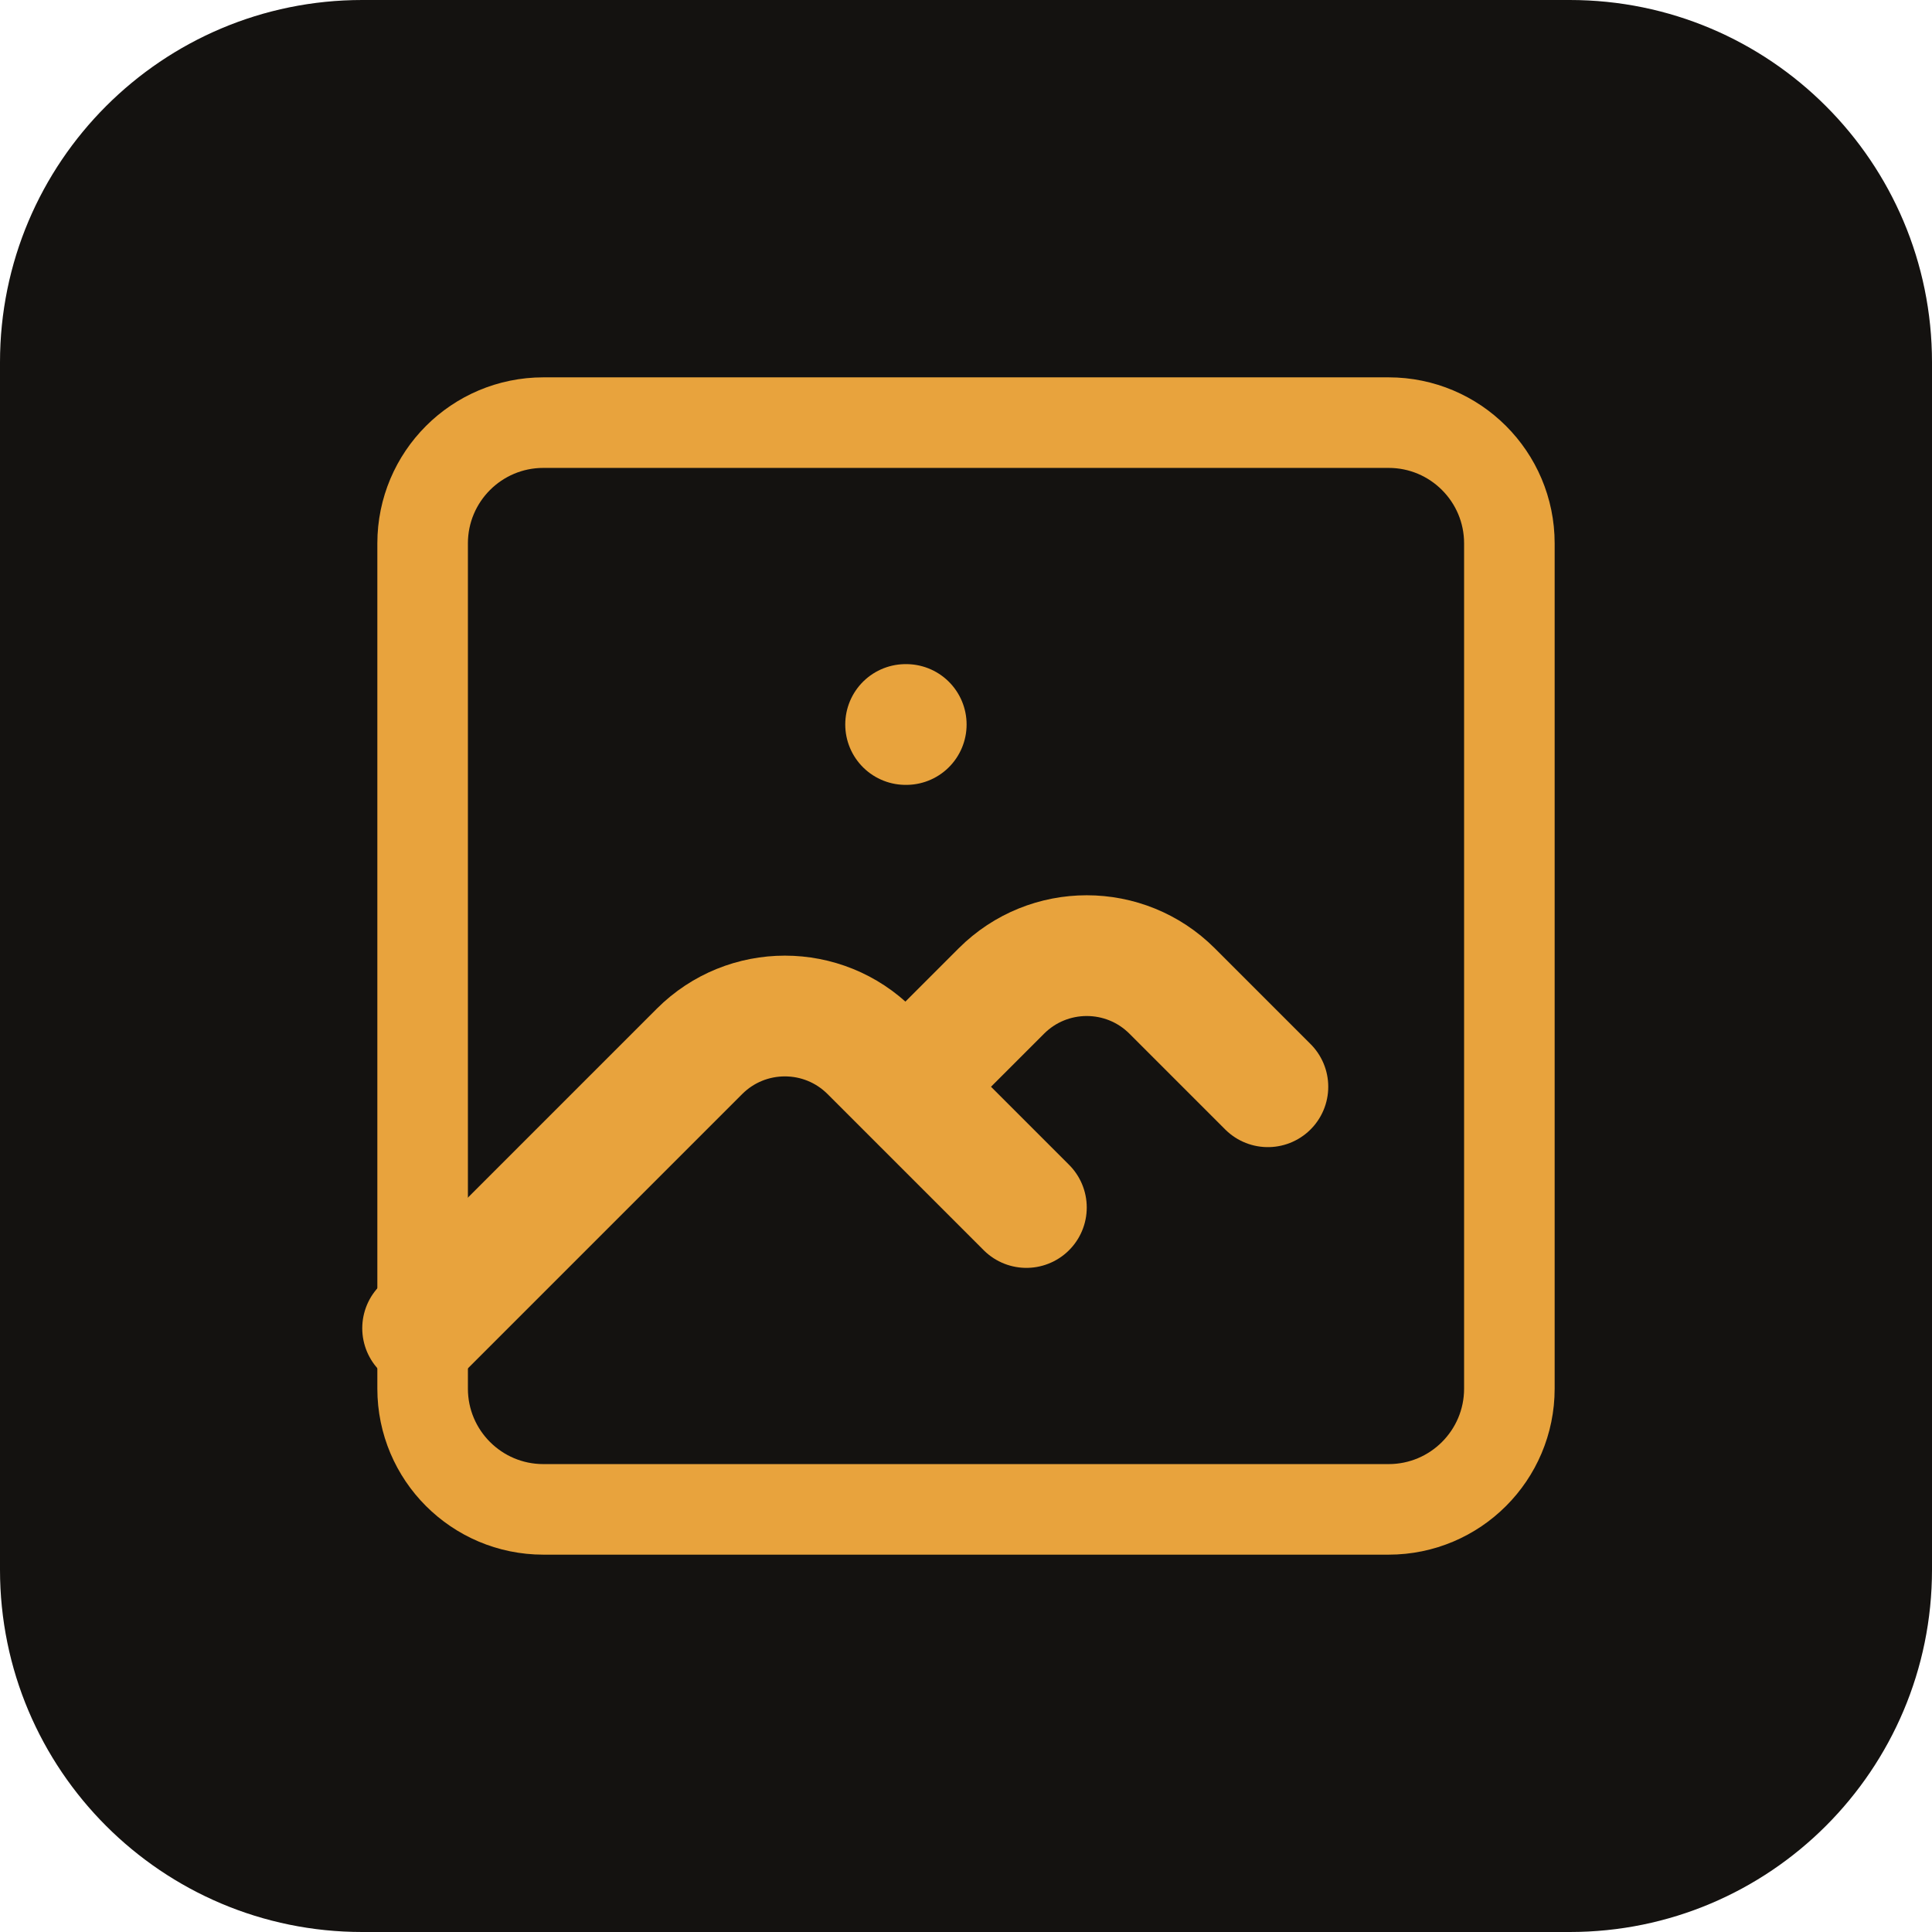
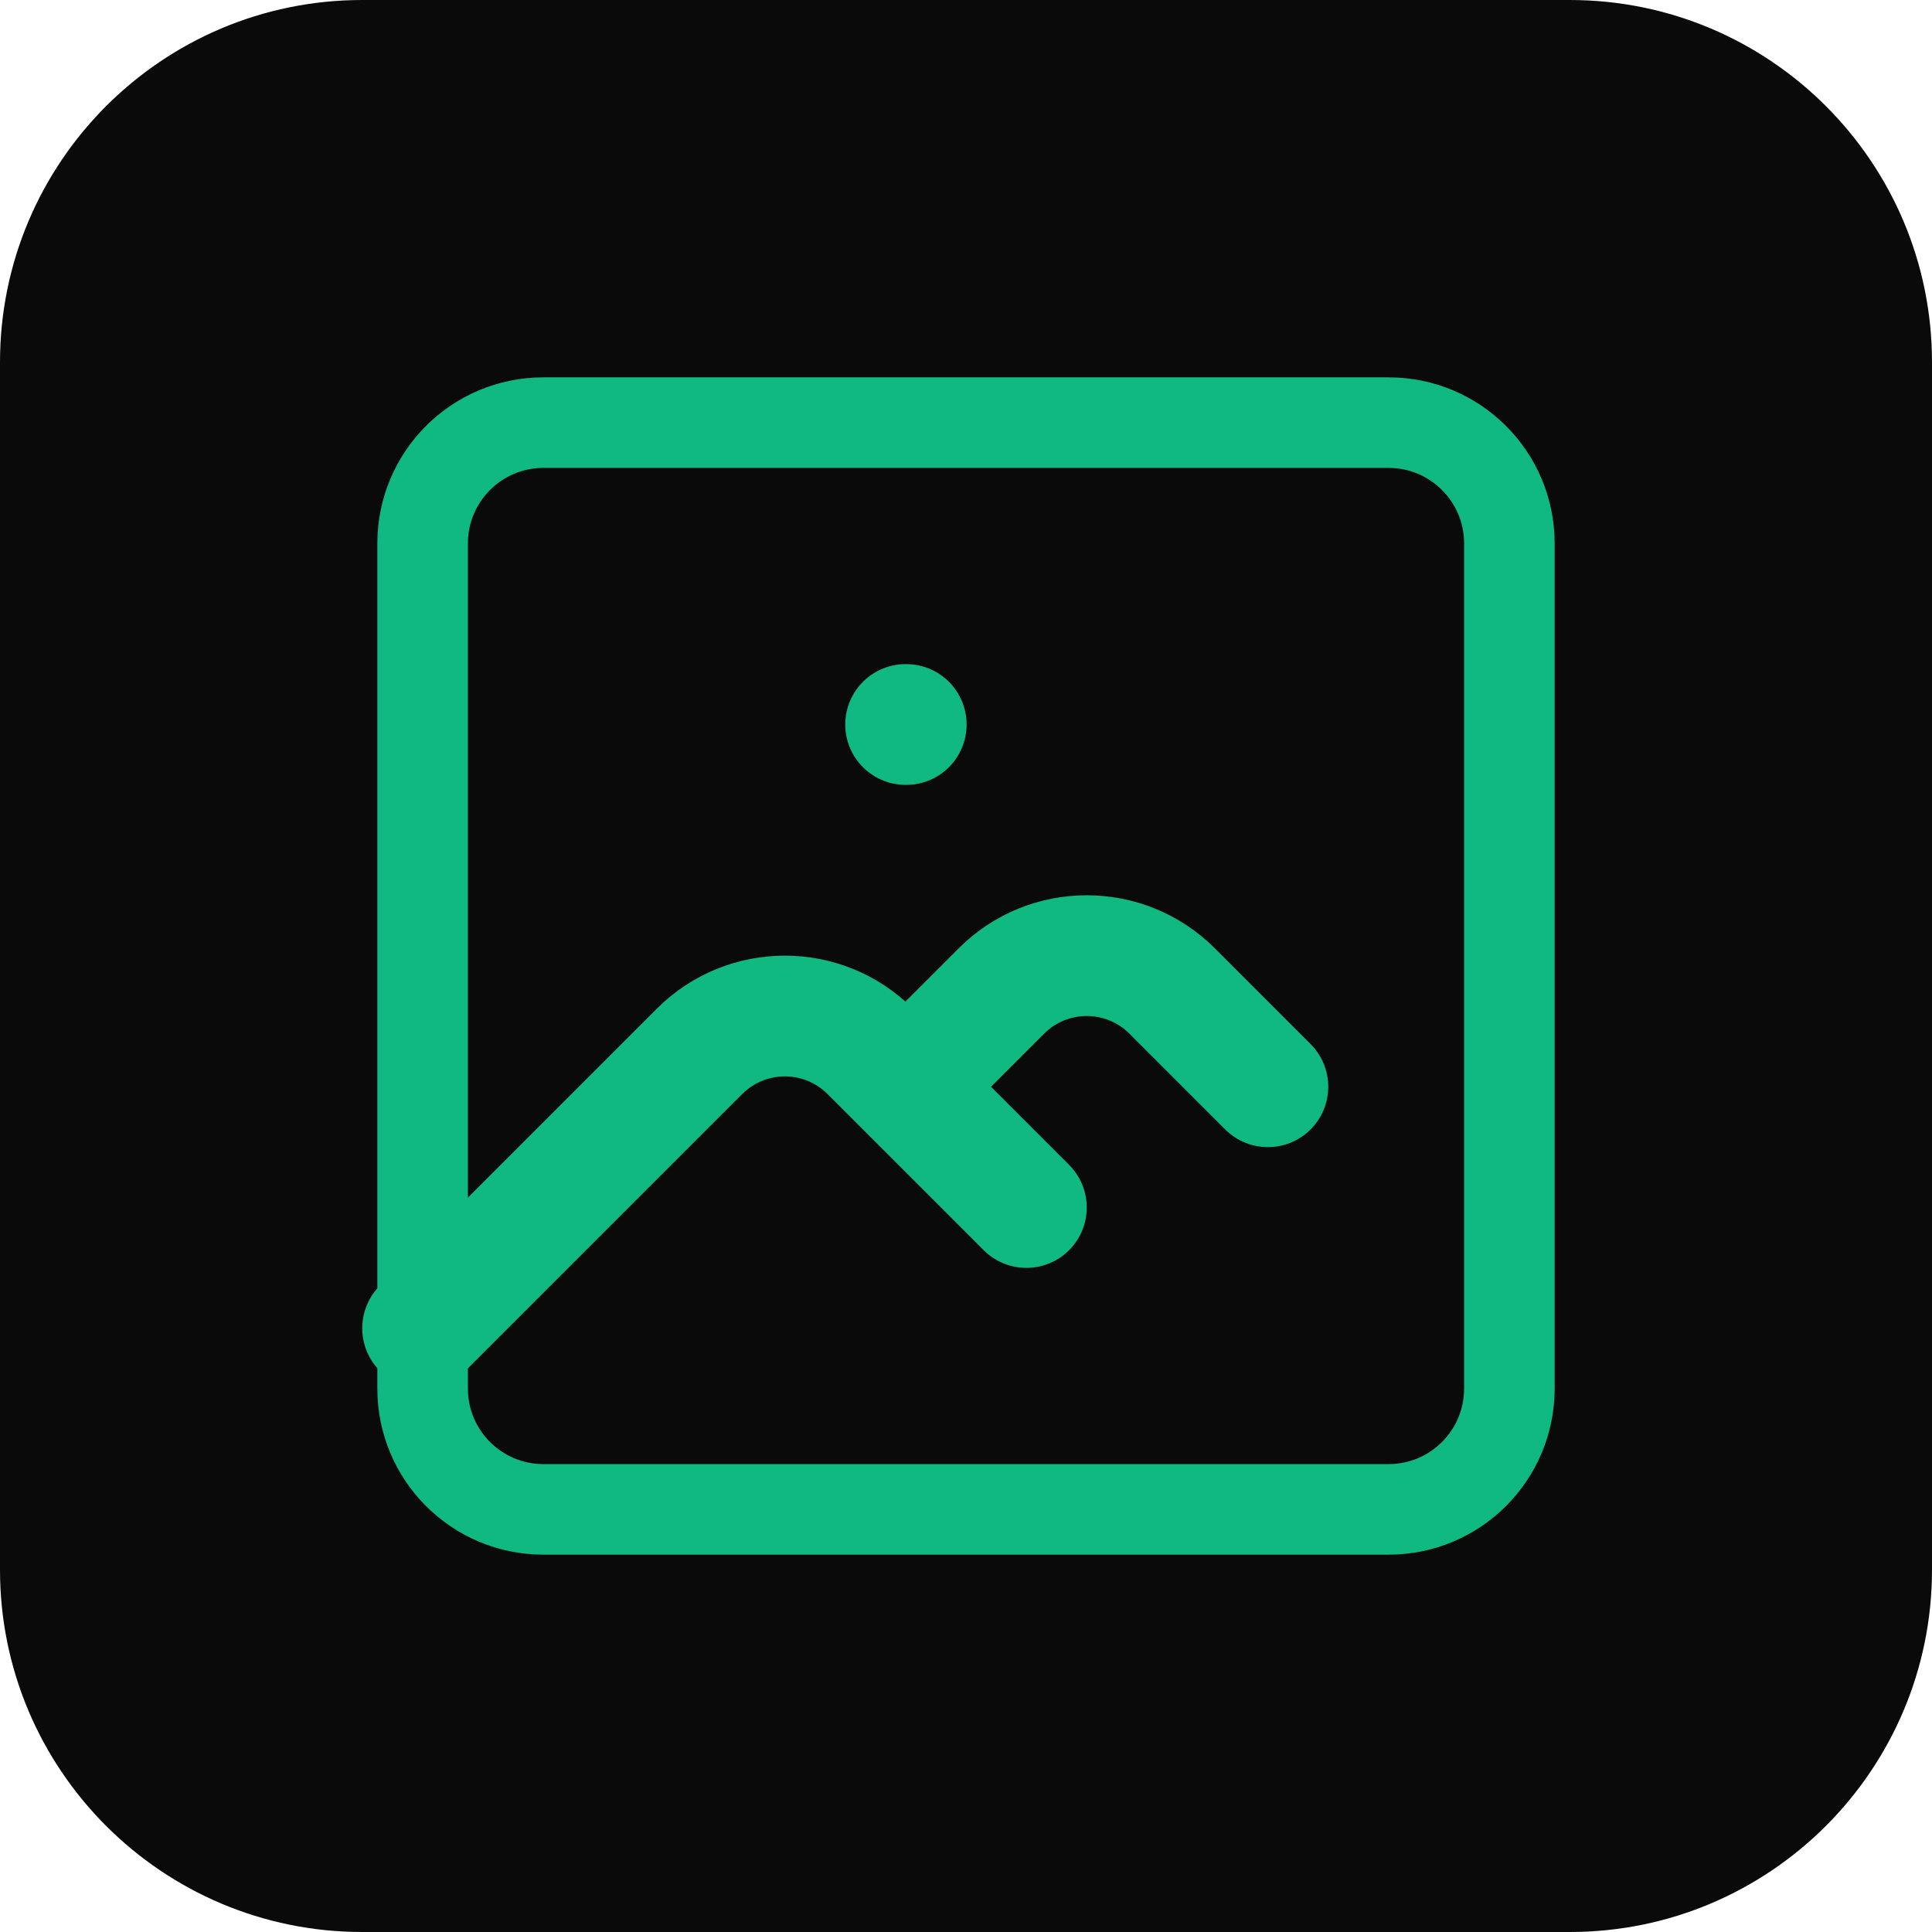
<svg xmlns="http://www.w3.org/2000/svg" viewBox="0 0 32 32">
-   <rect width="32" height="32" rx="6" fill="#141210" />
-   <path d="M7 22l4.586-4.586a2 2 0 012.828 0L17 20m-2-2l1.586-1.586a2 2 0 012.828 0L21 18m-6-6h.01" stroke="#e8a33d" stroke-width="2" stroke-linecap="round" stroke-linejoin="round" fill="none" />
-   <path d="M9 25h14a2 2 0 002-2V9a2 2 0 00-2-2H9a2 2 0 00-2 2v14a2 2 0 002 2z" stroke="#e8a33d" stroke-width="1.5" stroke-linecap="round" stroke-linejoin="round" fill="none" />
+   <rect width="32" height="32" rx="6" fill="#0a0a0a" />
+   <path d="M7 22l4.586-4.586a2 2 0 012.828 0L17 20m-2-2l1.586-1.586a2 2 0 012.828 0L21 18m-6-6h.01" stroke="#10b981" stroke-width="2" stroke-linecap="round" stroke-linejoin="round" fill="none" />
+   <path d="M9 25h14a2 2 0 002-2V9a2 2 0 00-2-2H9a2 2 0 00-2 2v14a2 2 0 002 2z" stroke="#10b981" stroke-width="1.5" stroke-linecap="round" stroke-linejoin="round" fill="none" />
</svg>
